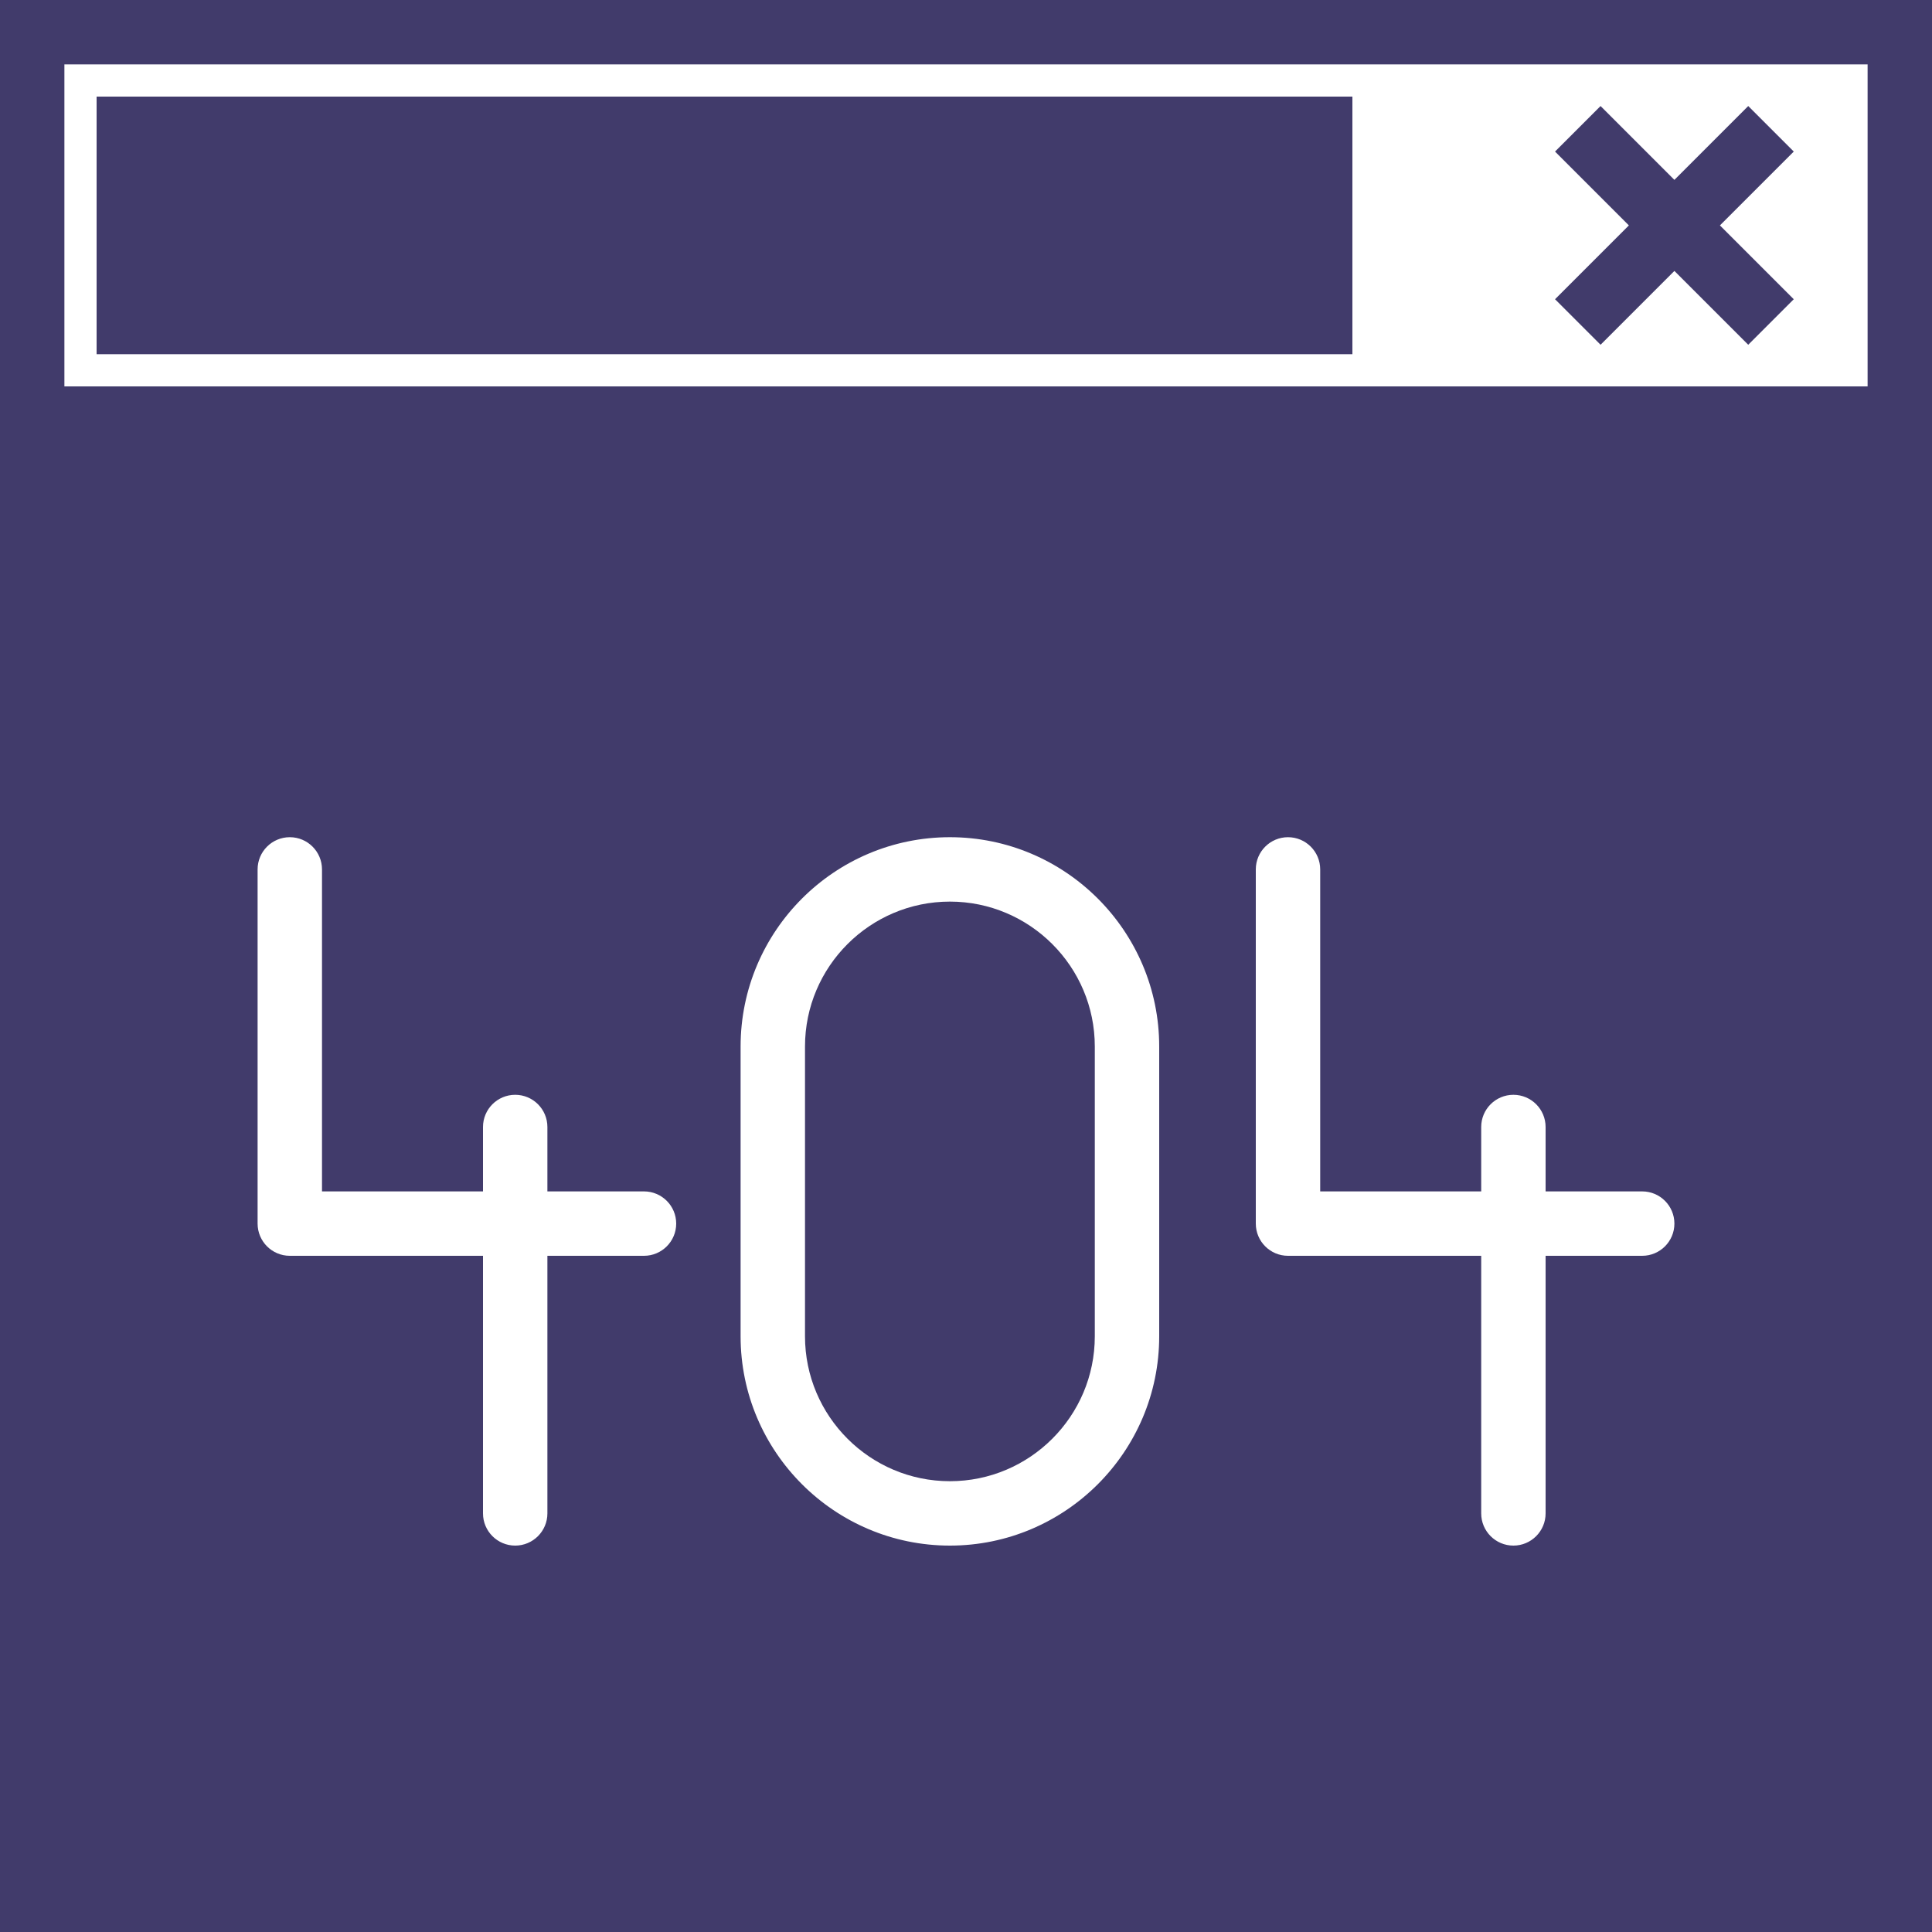
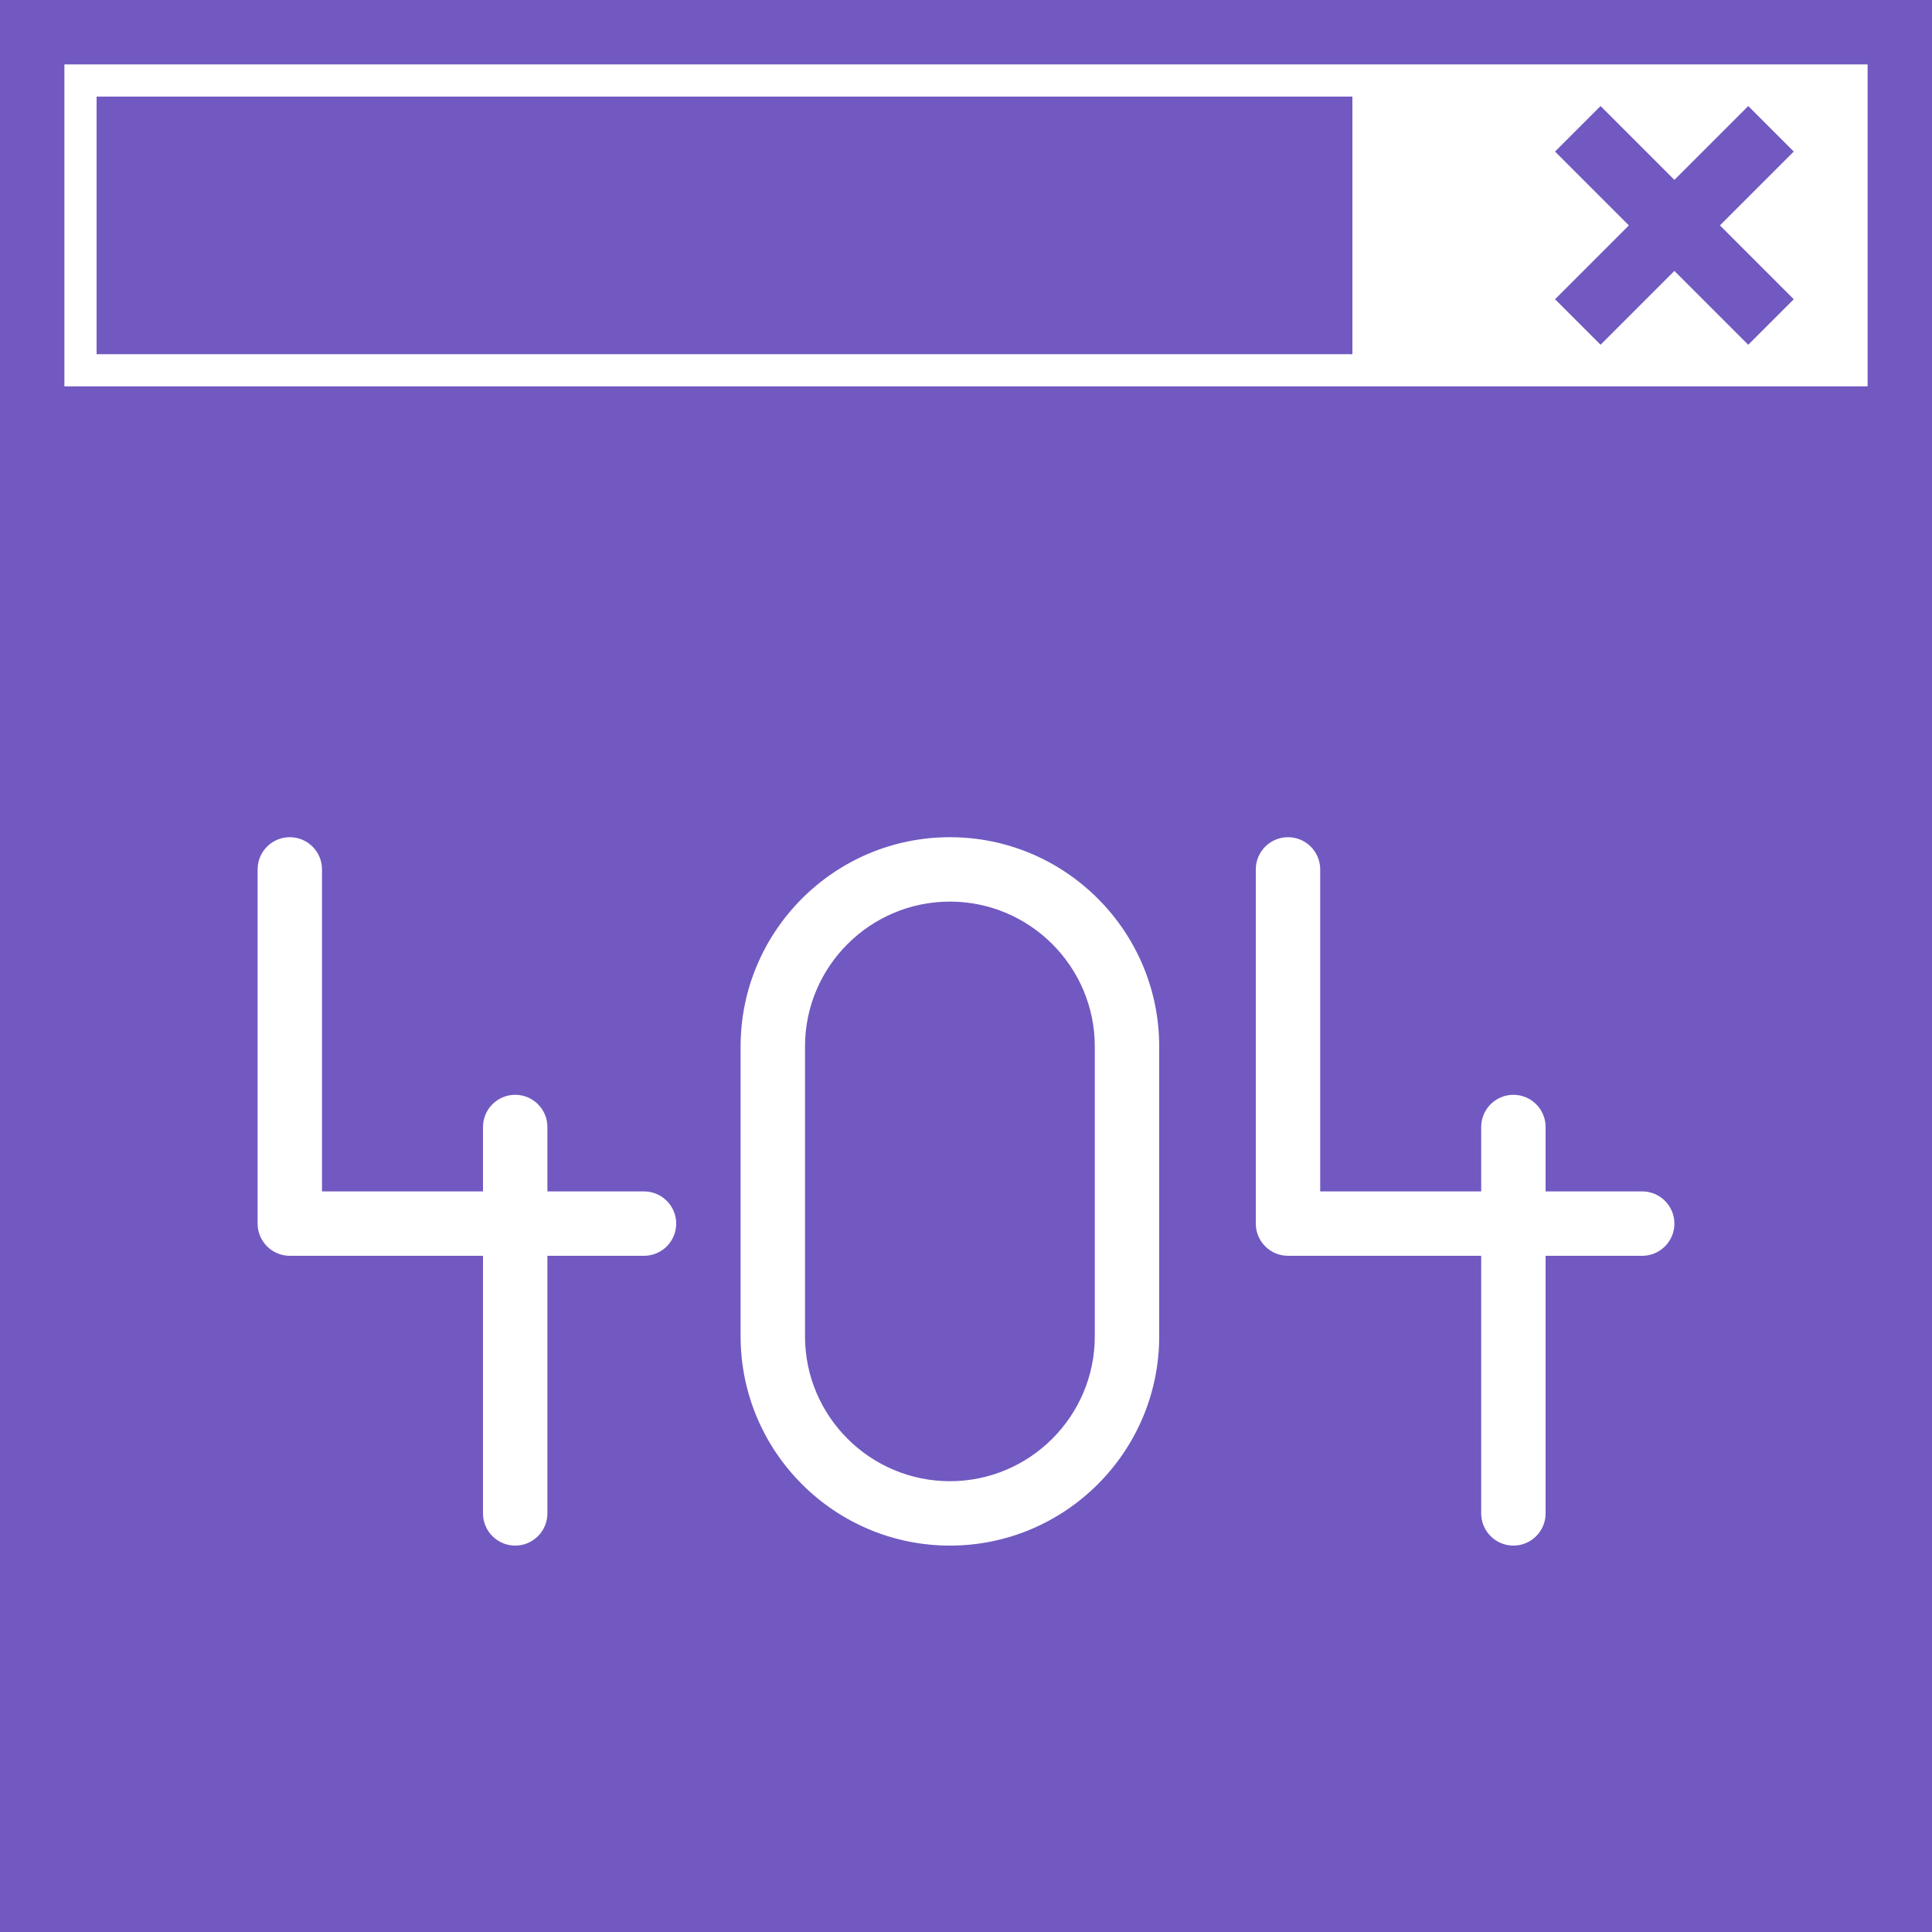
- <svg xmlns="http://www.w3.org/2000/svg" fill="#413B6B" version="1.1" id="Capa_1" viewBox="0 0 60 60" xml:space="preserve">
+ <svg xmlns="http://www.w3.org/2000/svg" fill="#7159C1" version="1.1" id="Capa_1" viewBox="0 0 60 60" xml:space="preserve">
  <g id="SVGRepo_bgCarrier" stroke-width="0" />
  <g id="SVGRepo_tracerCarrier" stroke-linecap="round" stroke-linejoin="round" />
  <g id="SVGRepo_iconCarrier">
    <g>
      <path d="M0,0v12v2v46h60V14v-2V0H0z M20,39h-3v8c0,0.552-0.448,1-1,1s-1-0.448-1-1v-8H9c-0.552,0-1-0.448-1-1V27 c0-0.552,0.448-1,1-1s1,0.448,1,1v10h5v-2c0-0.552,0.448-1,1-1s1,0.448,1,1v2h3c0.552,0,1,0.448,1,1S20.552,39,20,39z M36,41.5 c0,3.584-2.916,6.5-6.5,6.5S23,45.084,23,41.5v-9c0-3.584,2.916-6.5,6.5-6.5s6.5,2.916,6.5,6.5V41.5z M51,39h-3v8 c0,0.552-0.448,1-1,1s-1-0.448-1-1v-8h-6c-0.552,0-1-0.448-1-1V27c0-0.552,0.448-1,1-1s1,0.448,1,1v10h5v-2c0-0.552,0.448-1,1-1 s1,0.448,1,1v2h3c0.552,0,1,0.448,1,1S51.552,39,51,39z M2,12V2h56v10H2z" />
      <polygon points="54.293,3.293 52,5.586 49.707,3.293 48.293,4.707 50.586,7 48.293,9.293 49.707,10.707 52,8.414 54.293,10.707 55.707,9.293 53.414,7 55.707,4.707 " />
      <rect x="3" y="3" width="39" height="8" />
      <path d="M29.5,28c-2.481,0-4.5,2.019-4.5,4.5v9c0,2.481,2.019,4.5,4.5,4.5s4.5-2.019,4.5-4.5v-9C34,30.019,31.981,28,29.5,28z" />
    </g>
  </g>
</svg>
